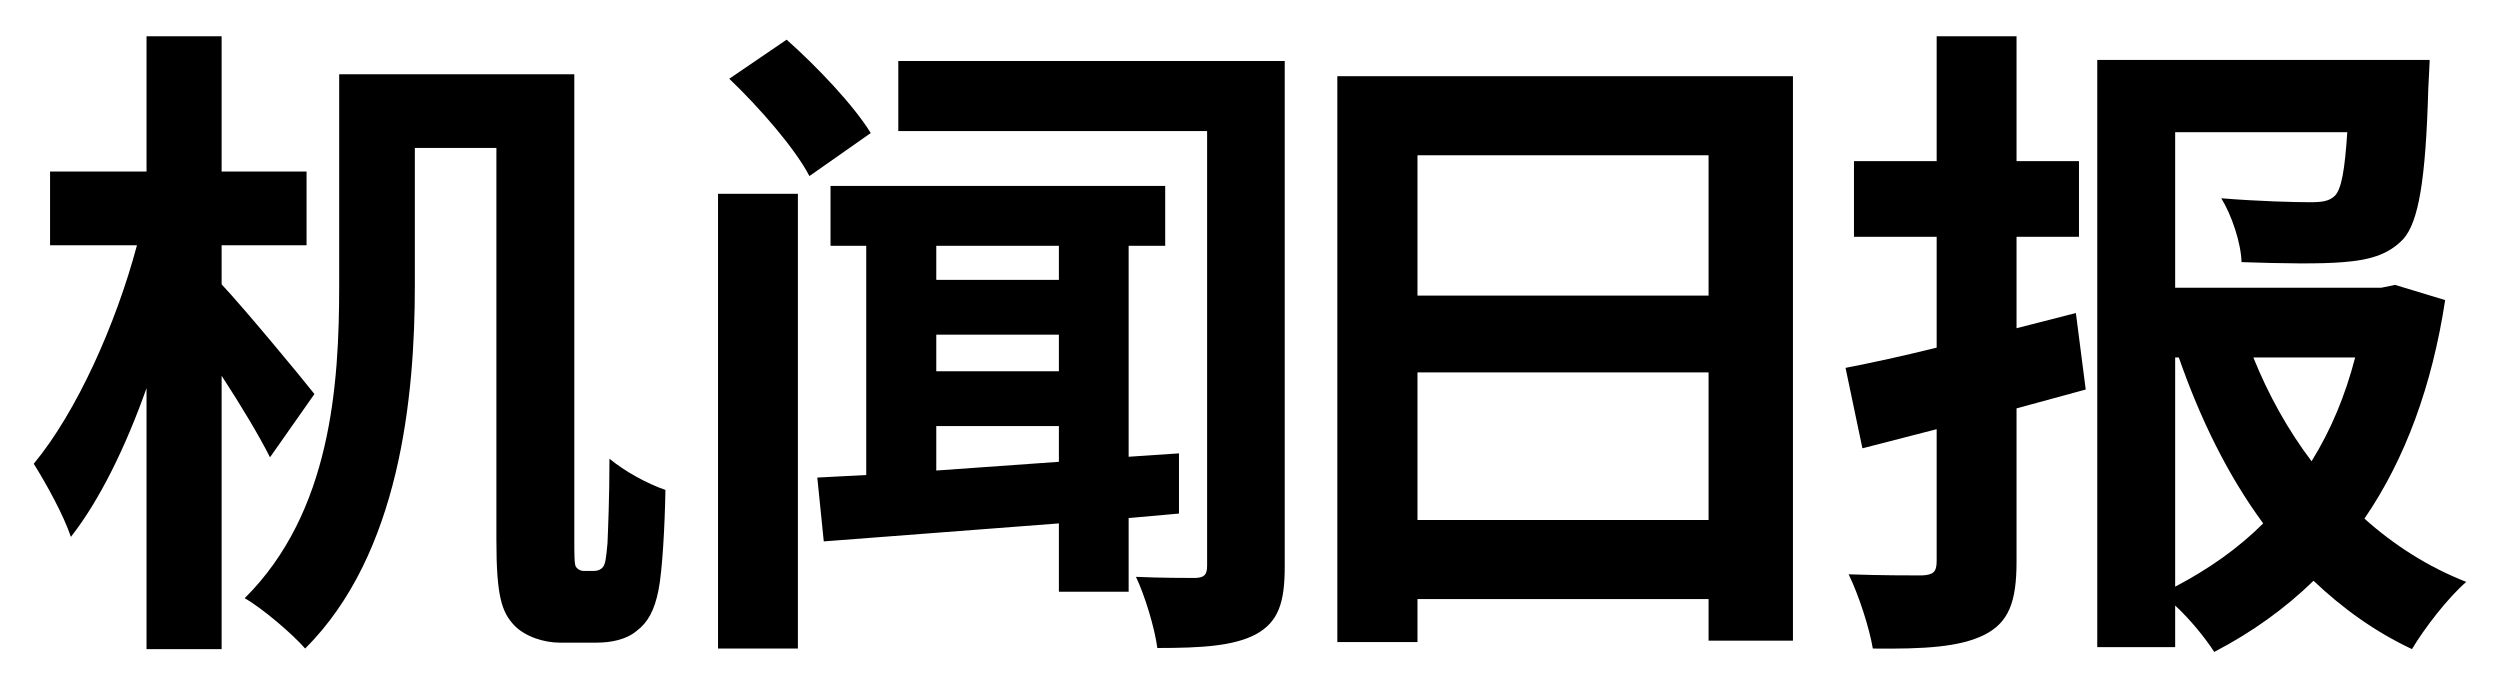
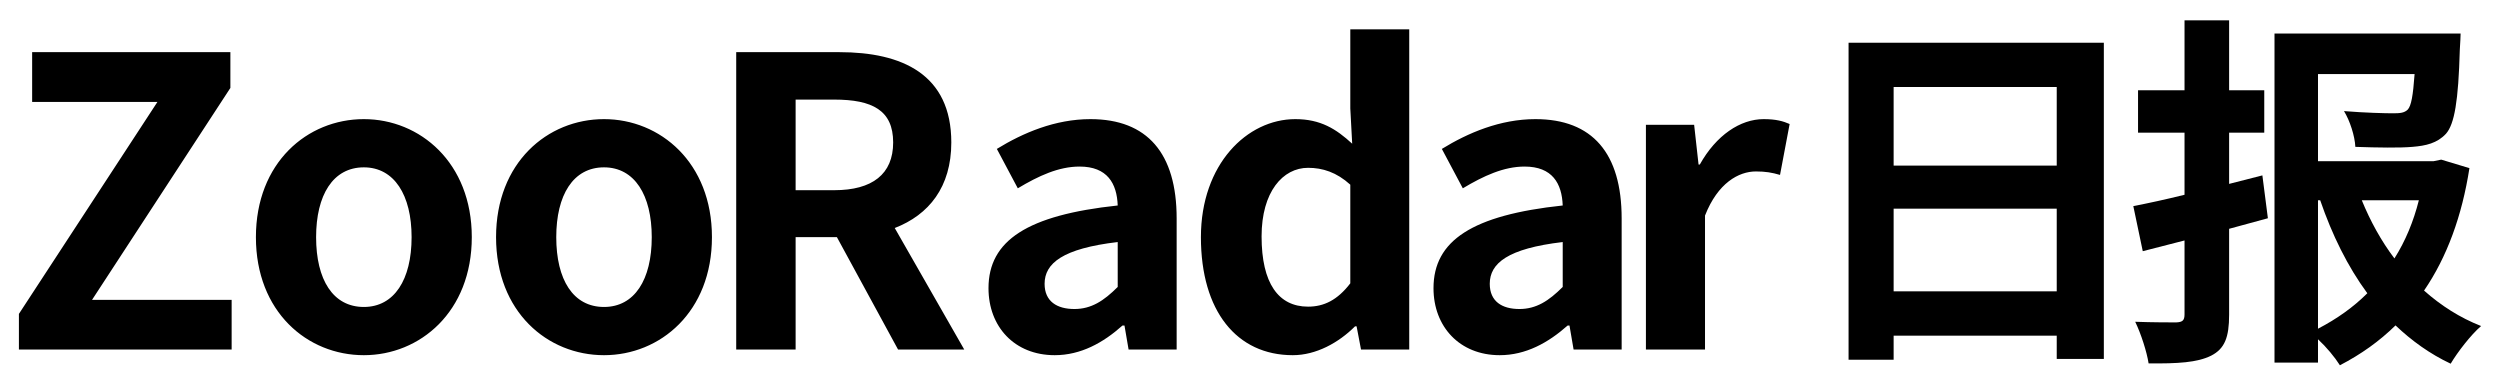
- <svg xmlns="http://www.w3.org/2000/svg" viewBox="0 -122.0 888.9 244.0">
-   <path id="accent" d="M120.6-95.6L120.6-20.4C120.6 14.6 117.8 60.1 87.0 90.7C93.2 94.2 104.1 103.5 108.5 108.6C142.2 75.0 147.5 19.0 147.5-20.4L147.5-69.4L176.5-69.4L176.5 70.1C176.5 90.0 178.4 95.6 182.8 100.3C186.7 104.4 193.5 106.5 199.0 106.5C202.8 106.5 208.1 106.5 212.0 106.5C217.4 106.5 222.7 105.4 226.4 102.3C230.4 99.3 232.7 94.9 234.1 88.0C235.5 81.2 236.4 64.7 236.6 52.2C229.9 49.9 222.0 45.5 216.7 41.1C216.7 55.0 216.2 66.1 216.0 71.2C215.5 76.4 215.3 78.4 214.4 79.6C213.7 80.5 212.5 81.0 211.3 81.0C210.2 81.0 208.6 81.0 207.4 81.0C206.5 81.0 205.5 80.5 204.8 79.6C204.2 78.7 204.2 75.4 204.2 69.2L204.2-95.6ZM52.1-109.1L52.1-61.0L17.8-61.0L17.8-34.8L48.7-34.8C41.2-6.7 27.3 24.4 12 42.9C16.4 49.9 22.7 61.3 25.2 68.9C35.4 55.9 44.7 36.9 52.1 16.0L52.1 108.8L78.8 108.8L78.8 11.6C85.6 22.0 92.3 33.2 96.0 40.6L111.8 18.1C107.1 12.1 86.7-12.5 78.8-20.9L78.8-34.8L109.0-34.8L109.0-61.0L78.8-61.0L78.8-109.1Z M255.3-53.1L255.3 108.6L283.7 108.6L283.7-53.1ZM259.3-94.0C270.0-83.8 282.7-69.2 287.8-59.4L309.6-74.7C303.6-84.5 290.6-98.2 279.7-107.9ZM319.4-100.3L319.4-75.4L429.2-75.4L429.2 79.1C429.2 82.4 428.2 83.3 425.2 83.5C422.2 83.5 412.5 83.5 403.9 83.1C407.1 89.8 410.6 101.4 411.5 108.4C427.3 108.4 438.7 107.7 446.6 103.5C454.5 99.1 456.8 92.4 456.8 79.4L456.8-100.3ZM376.5-34.6L376.5-22.5L332.9-22.5L332.9-34.6ZM290.6 47.8L292.9 70.5L376.5 64.1L376.5 88.4L401.3 88.4L401.3 62.2L419.2 60.6L419.2 39.2L401.3 40.4L401.3-34.6L414.3-34.6L414.3-55.9L295.3-55.9L295.3-34.6L308.0-34.6L308.0 46.9ZM376.5-3.0L376.5 10.0L332.9 10.0L332.9-3.0ZM376.5 29.5L376.5 42.2L332.9 45.3L332.9 29.5Z" />
-   <path id="ink" d="M504.0 10.4L607.5 10.4L607.5 62.9L504.0 62.9ZM504.0-16.9L504.0-66.8L607.5-66.8L607.5-16.9ZM475.5-94.9L475.5 106.3L504.0 106.3L504.0 91.0L607.5 91.0L607.5 105.8L637.5 105.8L637.5-94.9Z M774.7 5.1C782.4 27.2 792.2 47.1 804.7 64.1C795.9 72.9 785.4 80.3 773.4 86.6L773.4 5.1ZM801.2 5.1L837.4 5.1C833.9 18.6 828.8 30.9 821.9 42.0C813.5 30.9 806.5 18.3 801.2 5.1ZM745.7-100.7L745.7 108.1L773.4 108.1L773.4 93.3C778.7 98.2 784.0 104.7 787.3 109.8C800.7 102.8 812.3 94.5 822.6 84.5C832.8 94.2 844.4 102.6 857.6 108.8C862.0 101.4 870.4 90.5 876.9 84.9C863.4 79.6 851.3 71.9 840.7 62.4C855.3 41.1 864.8 14.9 869.4-15.3L851.6-20.7L846.7-19.7L773.4-19.7L773.4-75.0L834.6-75.0C833.7-61.3 832.5-54.8 830.2-52.4C828.1-50.4 825.6-50.1 821.2-50.1C816.1-50.1 803.3-50.4 789.8-51.5C793.5-45.5 796.8-35.7 797.0-28.8C811.4-28.3 825.3-28.1 833.2-28.8C841.8-29.5 849.0-31.1 854.6-37.1C859.9-43.2 862.5-57.8 863.4-90.5C863.6-93.8 863.9-100.7 863.9-100.7ZM688.6-109.1L688.6-64.7L659.2-64.7L659.2-37.8L688.6-37.8L688.6 1.6C676.6 4.6 665.4 7.0 656.2 8.8L662.2 37.4L688.6 30.6L688.6 77.5C688.6 81.5 687.3 82.4 683.3 82.6C679.8 82.6 668.2 82.6 657.3 82.2C661.0 89.8 664.7 101.4 665.9 108.6C684.2 108.8 696.8 108.1 705.6 103.7C714.2 99.3 717.0 92.1 717.0 77.7L717.0 23.2L741.6 16.5L738.1-10.7L717.0-5.3L717.0-37.8L739.2-37.8L739.2-64.7L717.0-64.7L717.0-109.1Z" />
+ <svg xmlns="http://www.w3.org/2000/svg" viewBox="0 -122.0 1586.5 244.0">
+   <path id="accent" d="M12 99.8L147.0 99.8L147.0 68.3L58.4 68.3L146.2-66.2L146.2-88.9L20.4-88.9L20.4-57.3L99.9-57.3L12 77.2Z M230.9 103.4C266.5 103.4 299.4 75.9 299.4 28.5C299.4-18.8 266.5-46.4 230.9-46.4C195.0-46.4 162.4-18.8 162.4 28.5C162.4 75.9 195.0 103.4 230.9 103.4ZM230.9 72.8C211.3 72.8 200.6 55.5 200.6 28.5C200.6 1.8 211.3-15.8 230.9-15.8C250.2-15.8 261.2 1.8 261.2 28.5C261.2 55.5 250.2 72.8 230.9 72.8Z M383.3 103.4C419.0 103.4 451.8 75.9 451.8 28.5C451.8-18.8 419.0-46.4 383.3-46.4C347.4-46.4 314.8-18.8 314.8 28.5C314.8 75.9 347.4 103.4 383.3 103.4ZM383.3 72.8C363.7 72.8 353 55.5 353 28.5C353 1.8 363.7-15.8 383.3-15.8C402.7-15.8 413.6 1.8 413.6 28.5C413.6 55.5 402.7 72.8 383.3 72.8Z M504.9-1.3L504.9-58.8L529.4-58.8C553.6-58.8 566.8-52.0 566.8-31.6C566.8-11.5 553.6-1.3 529.4-1.3ZM569.9 99.8L611.9 99.8L567.8 22.7C589.5 14.3 603.7-3.3 603.7-31.6C603.7-74.9 572.4-88.9 532.7-88.9L467.2-88.9L467.2 99.8L504.9 99.8L504.9 28.5L531.1 28.5Z M669.3 103.4C685.9 103.4 700.1 95.5 712.3 84.6L713.6 84.6L716.2 99.8L746.7 99.8L746.7 16.6C746.7-24.7 728.1-46.4 692.0-46.4C669.6-46.4 649.2-37.7 632.6-27.5L645.9-2.5C659.1-10.4 671.8-16.3 685.1-16.3C702.7-16.3 708.8-5.6 709.3 8.4C652.0 14.5 627.3 30.6 627.3 60.9C627.3 85.3 643.8 103.4 669.3 103.4ZM681.8 74.1C670.8 74.1 662.9 69.3 662.9 58.1C662.9 45.1 674.4 35.7 709.3 31.6L709.3 60.1C700.4 69.0 692.5 74.1 681.8 74.1Z M820.4 103.4C835.2 103.4 849.5 95.5 859.9 85.1L860.9 85.1L863.7 99.8L894.3 99.8L894.3-103.4L856.9-103.4L856.9-53.2L858.1-30.8C847.9-40.2 838.0-46.4 822.0-46.4C791.4-46.4 762.1-17.8 762.1 28.5C762.1 75.4 784.8 103.4 820.4 103.4ZM830.1 72.6C811.3 72.6 800.6 57.8 800.6 28.0C800.6-0.3 814.1-15.5 830.1-15.5C839.3-15.5 848.2-12.7 856.9-4.8L856.9 57.8C848.7 68.5 840.1 72.6 830.1 72.6Z M951.7 103.4C968.3 103.4 982.5 95.5 994.8 84.6L996.0 84.6L998.6 99.8L1029.1 99.8L1029.1 16.6C1029.1-24.7 1010.6-46.4 974.4-46.4C952.0-46.4 931.6-37.7 915.0-27.5L928.3-2.5C941.5-10.4 954.3-16.3 967.5-16.3C985.1-16.3 991.2-5.6 991.7 8.4C934.4 14.5 909.7 30.6 909.7 60.9C909.7 85.3 926.3 103.4 951.7 103.4ZM964.2 74.1C953.2 74.1 945.4 69.3 945.4 58.1C945.4 45.1 956.8 35.7 991.7 31.6L991.7 60.1C982.8 69.0 974.9 74.1 964.2 74.1Z M1044.5 99.8L1082.0 99.8L1082.0 14.8C1090.1-5.9 1103.4-13.2 1114.3-13.2C1120.4-13.2 1124.5-12.5 1129.6-11.0L1135.7-43.3C1131.6-45.1 1127.1-46.4 1119.2-46.4C1104.4-46.4 1089.1-36.2 1078.7-17.6L1077.9-17.6L1075.1-42.8L1044.5-42.8Z" />
+   <path id="ink" d="M1201.7 10.4L1305.2 10.4L1305.2 62.9L1201.7 62.9ZM1201.7-16.9L1201.7-66.8L1305.2-66.8L1305.2-16.9ZM1173.1-94.9L1173.1 106.3L1201.7 106.3L1201.7 91.0L1305.2 91.0L1305.2 105.8L1335.1 105.8L1335.1-94.9Z M1472.4 5.1C1480.0 27.2 1489.8 47.1 1502.3 64.1C1493.5 72.9 1483.1 80.3 1471.0 86.6L1471.0 5.1ZM1498.8 5.1L1535.0 5.1C1531.6 18.6 1526.5 30.9 1519.5 42.0C1511.1 30.9 1504.2 18.3 1498.8 5.1ZM1443.4-100.7L1443.4 108.1L1471.0 108.1L1471.0 93.3C1476.3 98.2 1481.7 104.7 1484.9 109.8C1498.4 102.8 1510.0 94.5 1520.2 84.5C1530.4 94.2 1542.0 102.6 1555.2 108.8C1559.6 101.4 1568.0 90.5 1574.5 84.9C1561.0 79.6 1549.0 71.9 1538.3 62.4C1552.9 41.1 1562.4 14.9 1567.1-15.3L1549.2-20.7L1544.3-19.7L1471.0-19.7L1471.0-75.0L1532.3-75.0C1531.3-61.3 1530.2-54.8 1527.9-52.4C1525.8-50.4 1523.2-50.1 1518.8-50.1C1513.7-50.1 1500.9-50.4 1487.5-51.5C1491.2-45.5 1494.4-35.7 1494.7-28.8C1509.1-28.3 1523.0-28.1 1530.9-28.8C1539.5-29.5 1546.6-31.1 1552.2-37.1C1557.6-43.2 1560.1-57.8 1561.0-90.5C1561.3-93.8 1561.5-100.7 1561.5-100.7ZM1386.3-109.1L1386.3-64.7L1356.8-64.7L1356.8-37.8L1386.3-37.8L1386.3 1.6C1374.2 4.6 1363.1 7.0 1353.8 8.8L1359.8 37.4L1386.3 30.6L1386.3 77.5C1386.3 81.5 1384.9 82.4 1381.0 82.6C1377.5 82.6 1365.9 82.6 1355.0 82.2C1358.7 89.8 1362.4 101.4 1363.5 108.6C1381.9 108.8 1394.4 108.1 1403.2 103.7C1411.8 99.3 1414.6 92.1 1414.6 77.7L1414.6 23.2L1439.2 16.5L1435.7-10.7L1414.6-5.3L1414.6-37.8L1436.9-37.8L1436.9-64.7L1414.6-64.7L1414.6-109.1Z" />
</svg>
